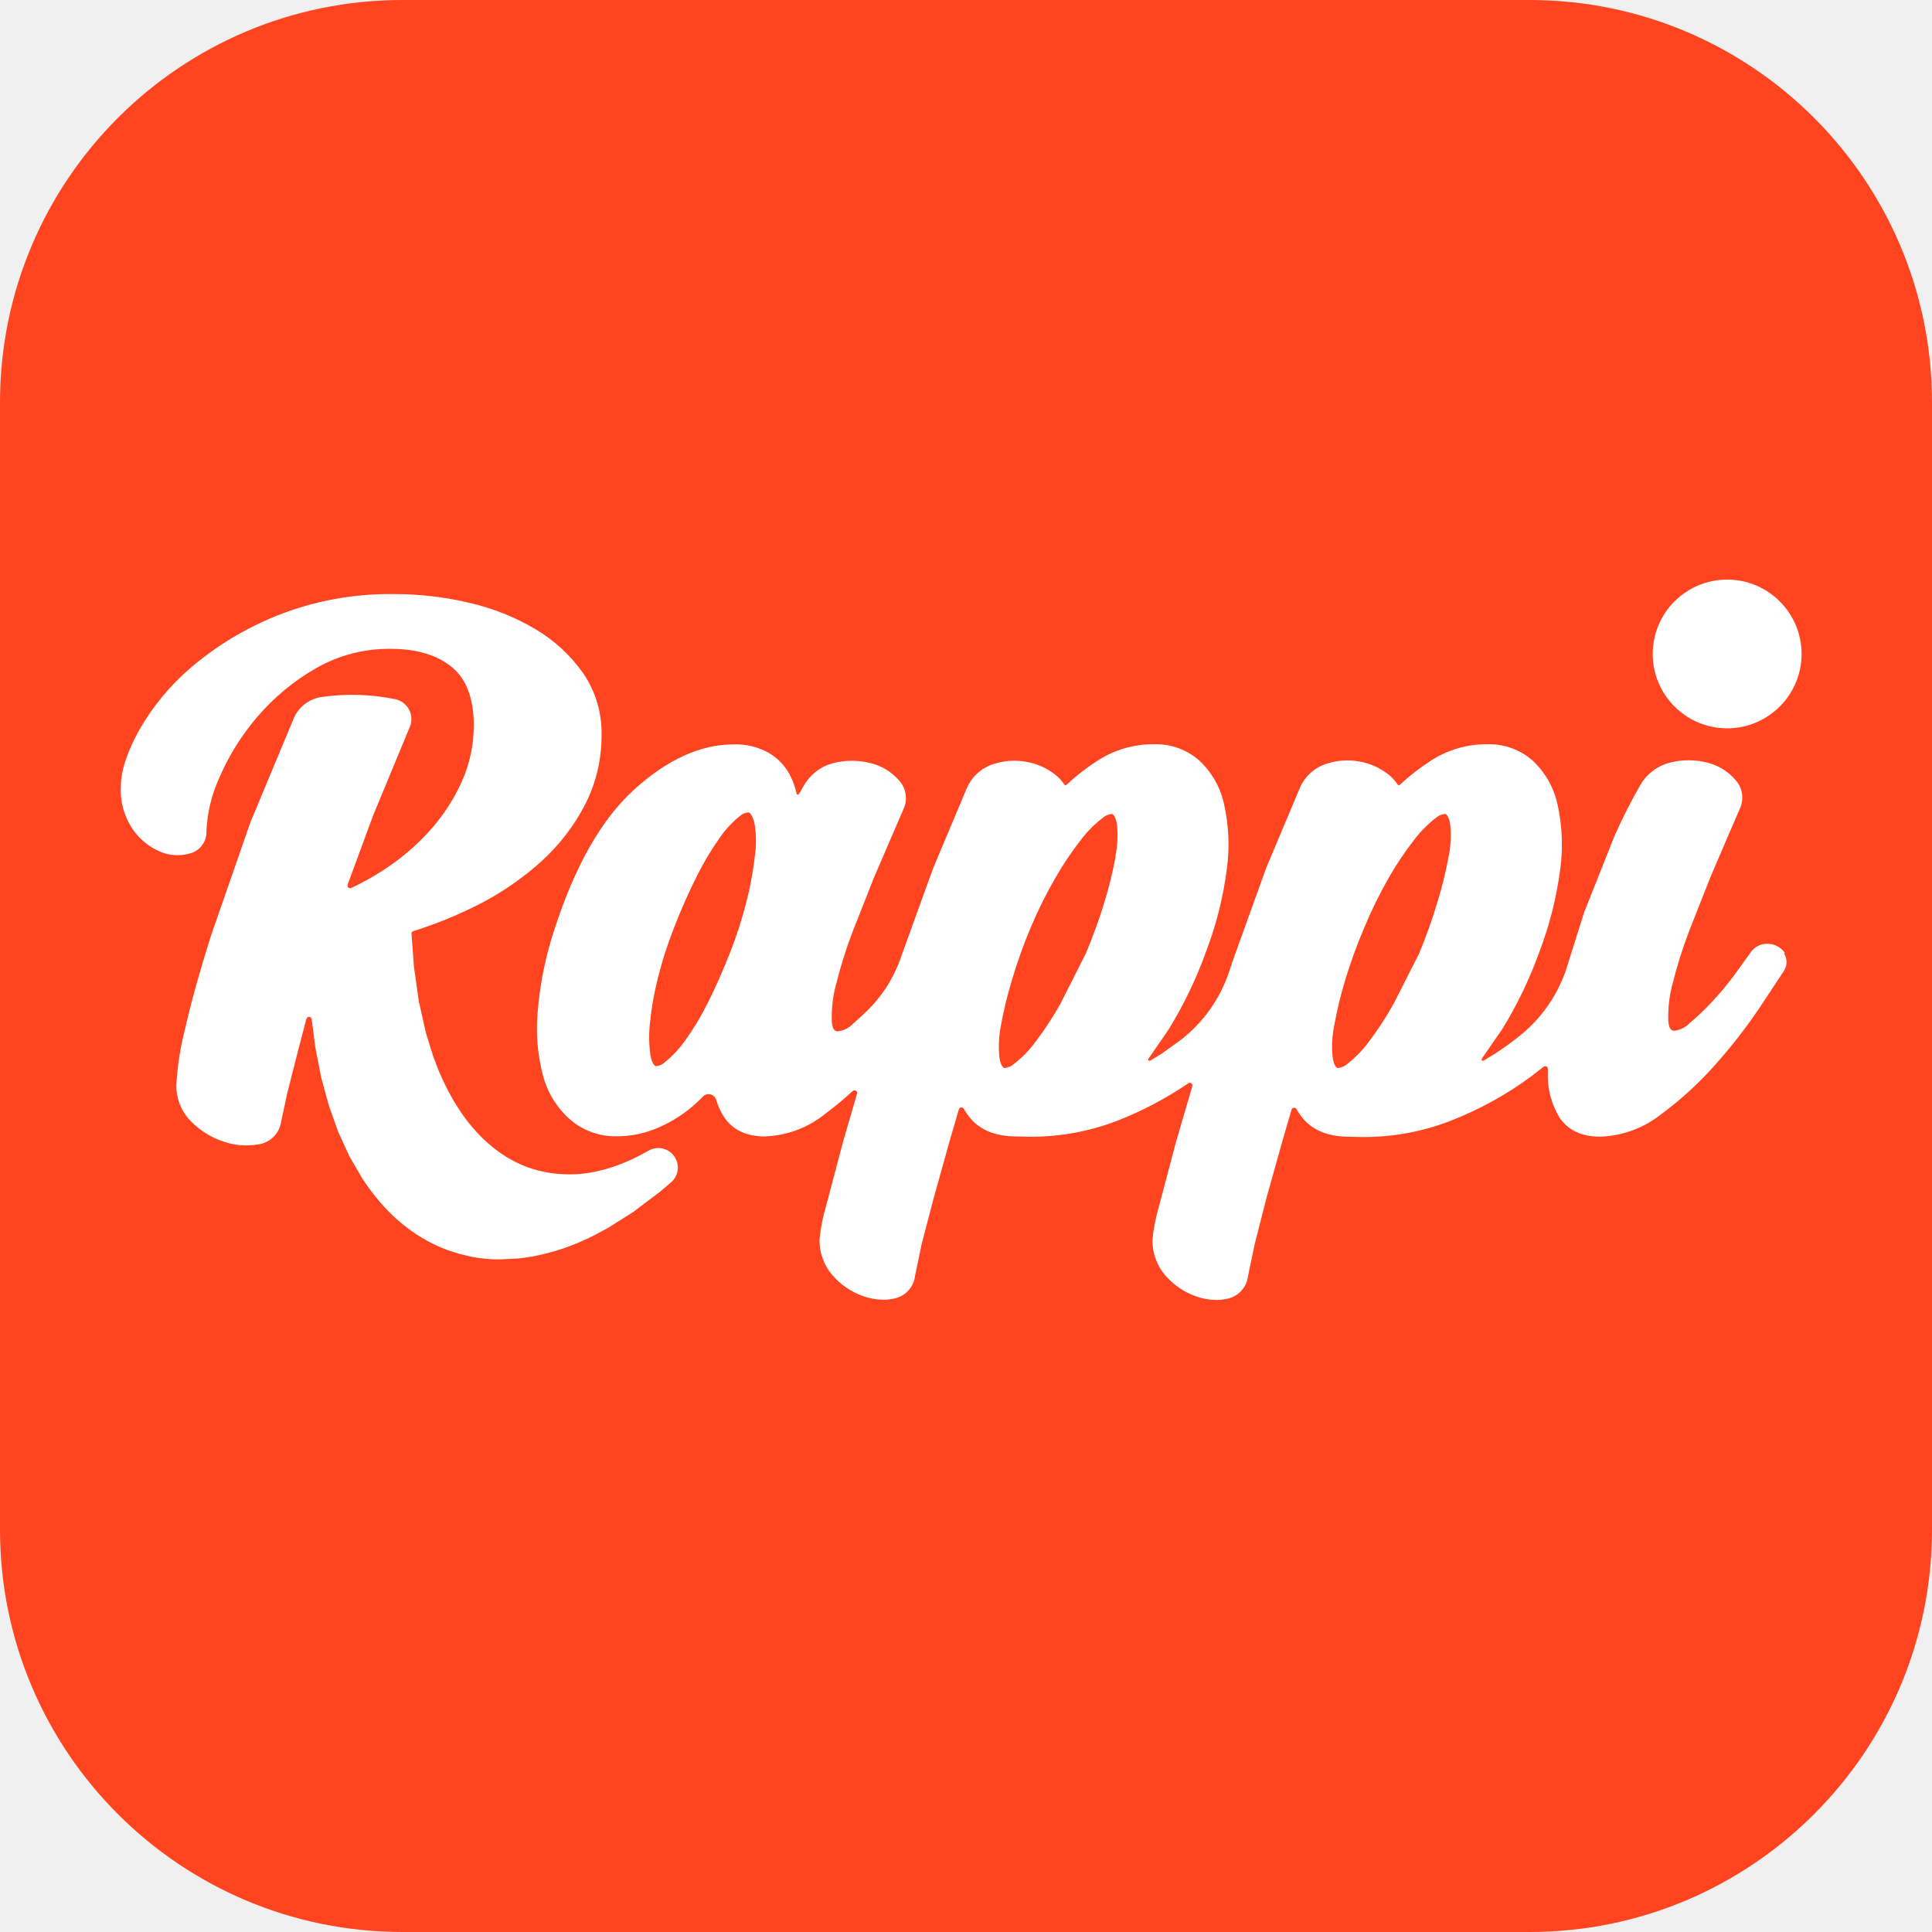
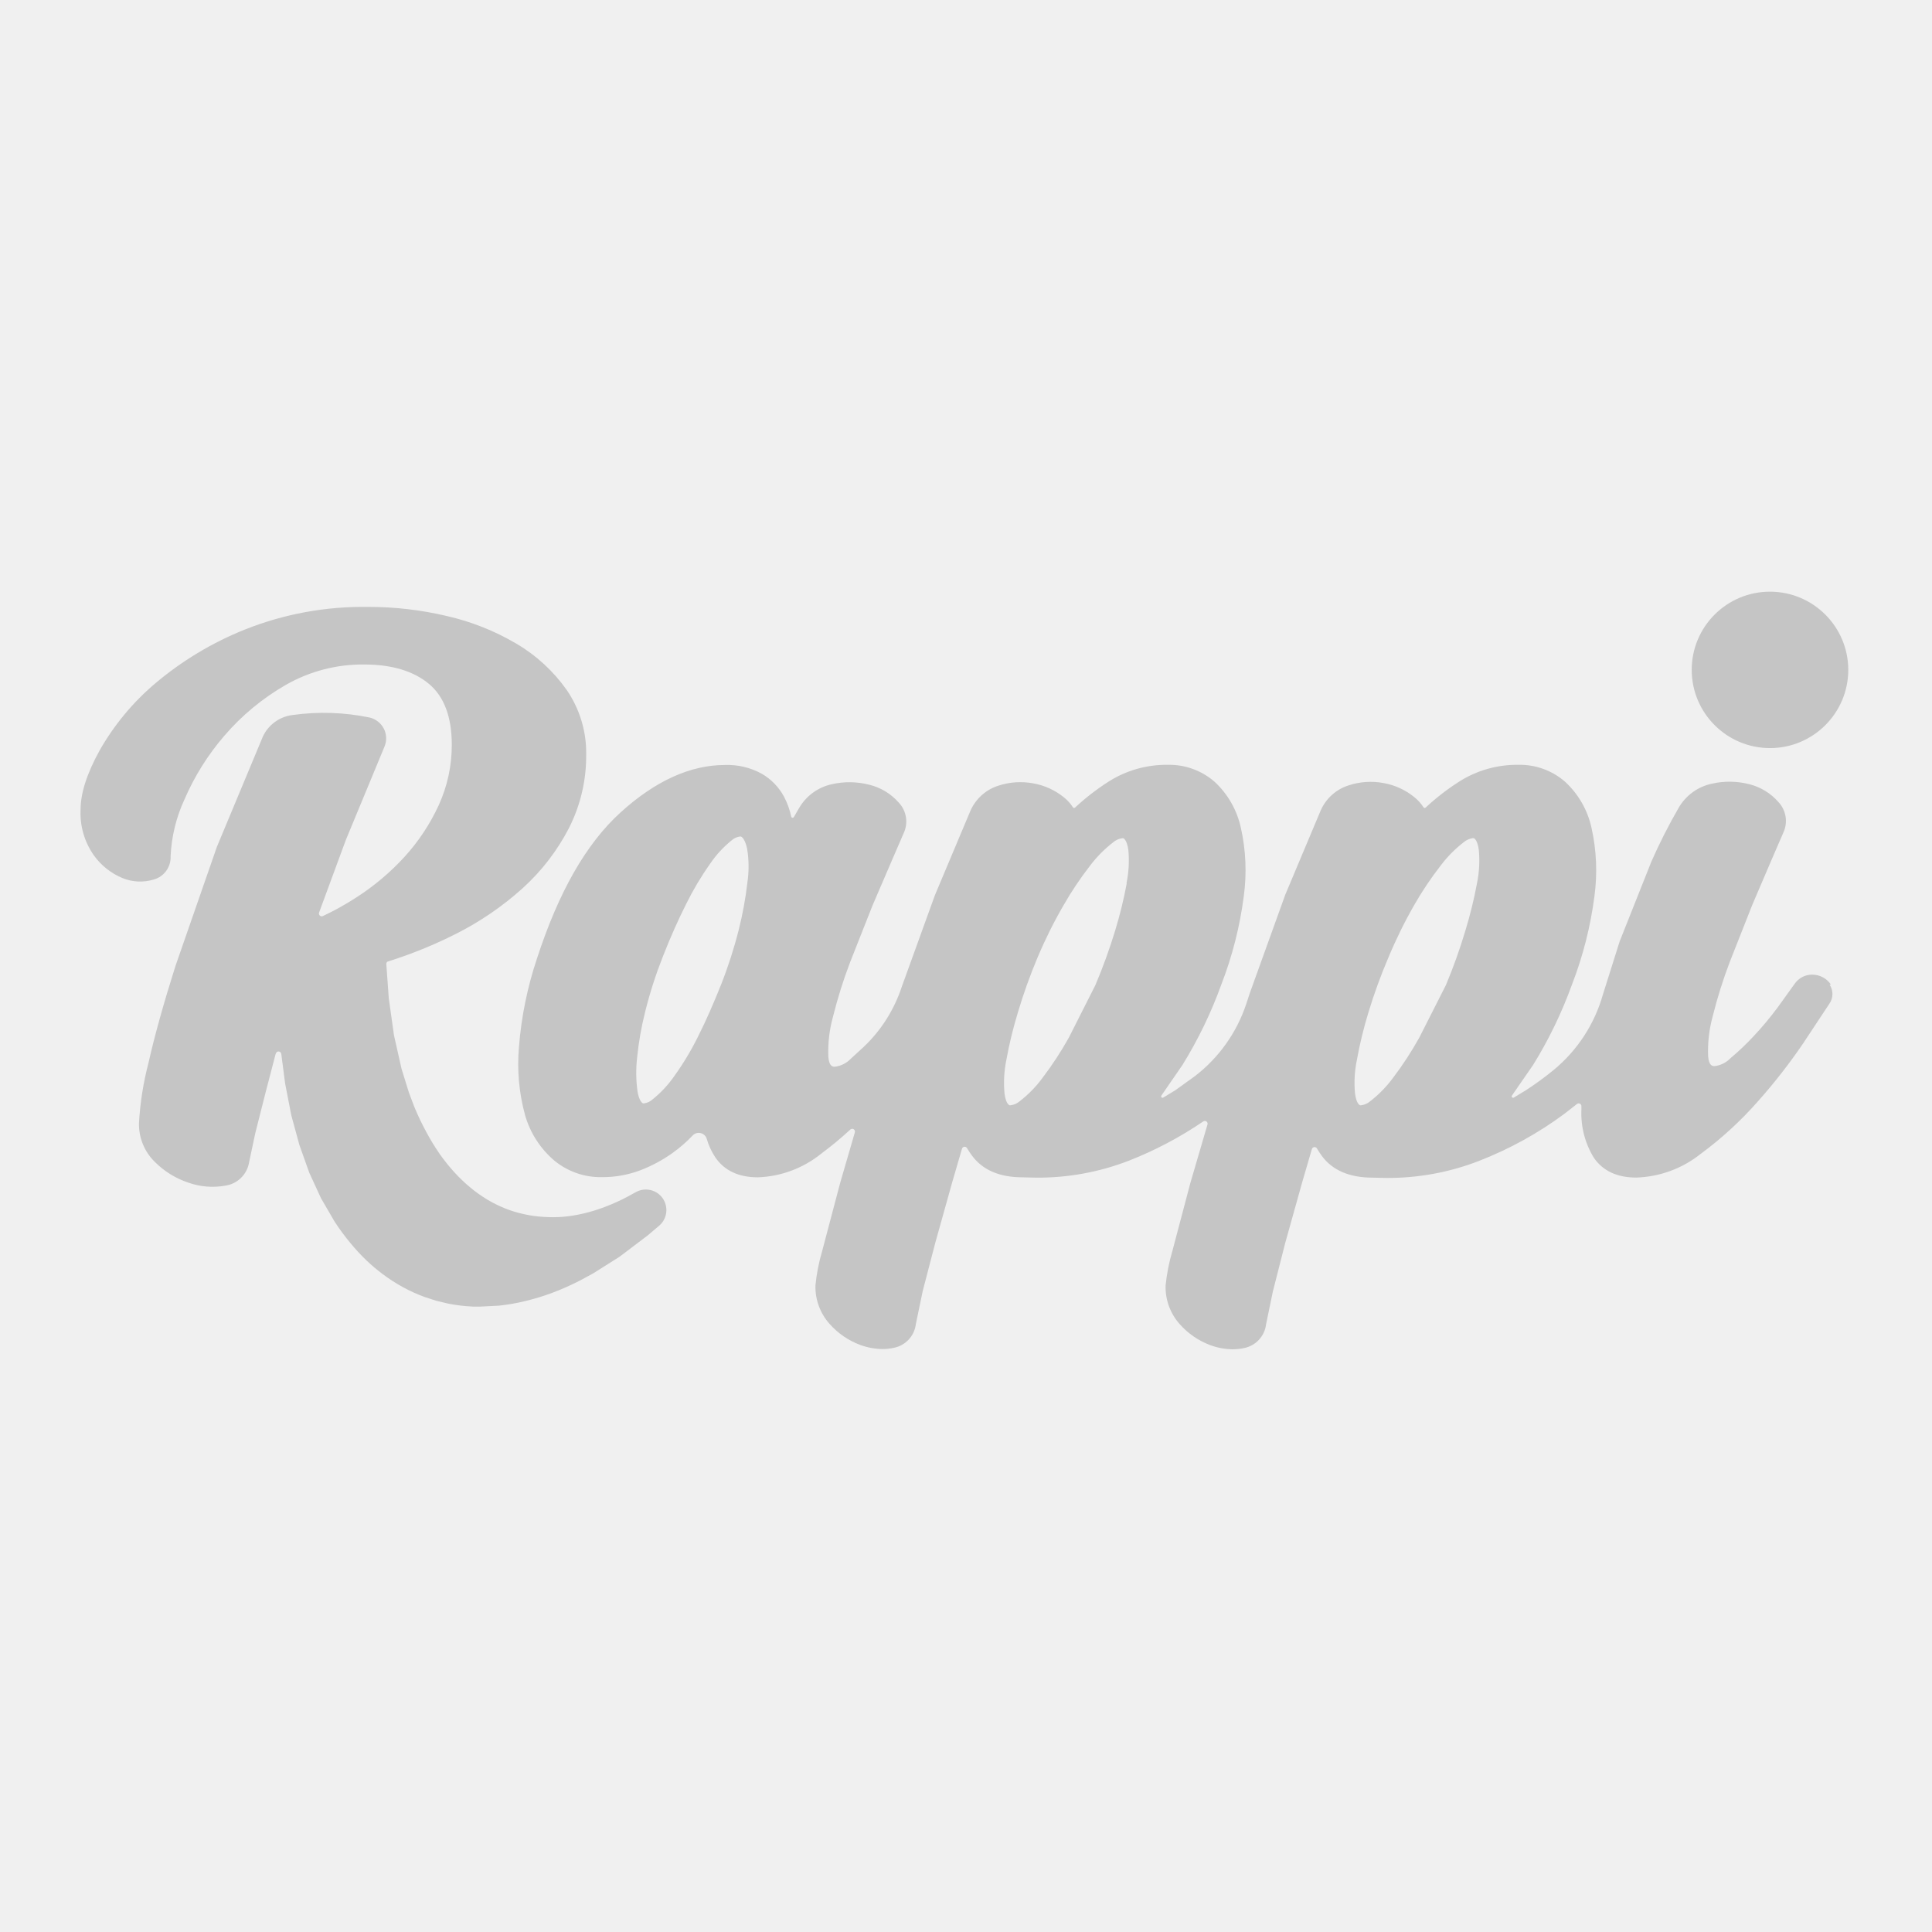
- <svg xmlns="http://www.w3.org/2000/svg" viewBox="0 0 24 24" role="img" aria-label="Rappi">
-   <rect width="24" height="24" rx="5" fill="#FF441F" />
-   <g transform="translate(1.5 7.2) scale(0.29)">
-     <path fill="#FFFFFF" d="M58.554 7.052c.7-.017 1.382.228 1.91.688a3.6 3.6 0 0 1 1.077 1.874 7.91 7.91 0 0 1 .121 2.786c-.16 1.232-.466 2.441-.915 3.6-.412 1.14-.94 2.235-1.577 3.266l-.868 1.256c-.015.022-.014.051.003.071s.046.026.07.014l.503-.306c.387-.252.76-.524 1.117-.816.97-.798 1.671-1.873 2.012-3.08l.681-2.16 1.292-3.25a22.49 22.49 0 0 1 1.107-2.185c.29-.508.785-.869 1.358-.99.504-.115 1.029-.107 1.529.023a2.31 2.31 0 0 1 1.177.721c.32.337.4.836.201 1.256l-.445 1.028-.815 1.904-.915 2.319c-.278.728-.512 1.472-.7 2.228a5.32 5.32 0 0 0-.185 1.623c.032.402.186.402.266.402.244-.031.47-.144.641-.32.341-.286.664-.594.966-.921a13.07 13.07 0 0 0 .956-1.146l.694-.965a.86.86 0 0 1 .719-.374c.301 0 .583.149.754.397l-.045.015a.69.69 0 0 1-.012.771l-1.077 1.628a22.94 22.94 0 0 1-1.843 2.36c-.697.791-1.477 1.506-2.326 2.132-.746.594-1.665.931-2.618.962-.782 0-1.363-.271-1.733-.811-.36-.59-.536-1.274-.503-1.965v-.128c.002-.045-.023-.086-.063-.106s-.088-.013-.123.016l-.503.394c-1.07.793-2.241 1.439-3.483 1.922-1.21.47-2.497.704-3.794.693-.181 0-.367-.012-.553-.012-.926-.003-1.613-.297-2.043-.872a3.16 3.16 0 0 1-.208-.314c-.022-.04-.067-.064-.113-.058s-.084.038-.096.083l-.395 1.354-.689 2.465-.503 1.974-.281 1.354v.013a1.12 1.12 0 0 1-.893.942c-.154.034-.31.05-.468.05a2.71 2.71 0 0 1-.9-.166c-.485-.179-.917-.476-1.258-.864a2.26 2.26 0 0 1-.57-1.565c.047-.477.14-.948.276-1.407l.73-2.763.699-2.387c.016-.046 0-.098-.04-.127s-.094-.03-.134 0c-.943.642-1.955 1.177-3.018 1.594-1.209.47-2.497.705-3.794.694-.181 0-.367-.013-.553-.013-.926-.002-1.612-.296-2.042-.872a3.18 3.18 0 0 1-.21-.314c-.021-.04-.066-.063-.112-.058s-.084.039-.096.083l-.395 1.355-.689 2.464-.515 1.977-.282 1.354v.013a1.12 1.12 0 0 1-.893.942 2.13 2.13 0 0 1-.465.05 2.71 2.71 0 0 1-.9-.166c-.485-.179-.917-.476-1.258-.864a2.26 2.26 0 0 1-.57-1.565c.047-.477.14-.948.276-1.407l.73-2.763.598-2.058c.015-.049-.004-.102-.048-.13s-.1-.02-.138.015c-.373.344-.764.669-1.172.972-.734.597-1.644.938-2.59.972-.78 0-1.363-.271-1.733-.811-.155-.232-.273-.486-.35-.754a.34.34 0 0 0-.575-.138c-.255.267-.534.51-.835.723a5.87 5.87 0 0 1-1.298.694 4.35 4.35 0 0 1-1.564.279c-.709.013-1.398-.229-1.944-.681-.565-.484-.976-1.122-1.182-1.837-.249-.906-.334-1.85-.251-2.786.096-1.221.341-2.427.73-3.59.88-2.705 1.998-4.68 3.407-5.96s2.839-1.933 4.25-1.933c.526-.02 1.048.105 1.508.36a2.38 2.38 0 0 1 .898.926 3.11 3.11 0 0 1 .297.82c.006.022.025.039.048.042a.06.06 0 0 0 .058-.027l.203-.35c.286-.503.772-.862 1.338-.987.504-.116 1.028-.109 1.529.02.465.112.884.365 1.2.724.32.337.4.836.2 1.256l-.444 1.027-.82 1.907-.916 2.319a19.24 19.24 0 0 0-.699 2.228c-.145.528-.208 1.076-.186 1.623.033.402.186.402.267.402.244-.031.47-.144.641-.32l.546-.502c.705-.672 1.232-1.509 1.536-2.434l1.35-3.73 1.444-3.432c.211-.487.621-.86 1.127-1.025.464-.155.96-.189 1.44-.098a2.73 2.73 0 0 1 1.245.57 1.7 1.7 0 0 1 .37.41c.025.027.053.032.088 0 .419-.39.872-.74 1.353-1.048.72-.46 1.558-.698 2.412-.688a2.81 2.81 0 0 1 1.91.688c.541.5.915 1.155 1.072 1.874.205.914.246 1.858.12 2.786-.159 1.232-.466 2.441-.915 3.6a17.58 17.58 0 0 1-1.576 3.266l-.865 1.256c-.016.022-.015.051.003.071s.046.026.07.014l.502-.306.788-.568a6.15 6.15 0 0 0 2.09-2.934l.15-.455 1.439-3.994 1.443-3.432c.211-.487.621-.86 1.127-1.025.464-.155.96-.189 1.44-.098a2.74 2.74 0 0 1 1.245.57 1.75 1.75 0 0 1 .383.423c.025.027.053.032.088 0a9.46 9.46 0 0 1 1.353-1.048 4.38 4.38 0 0 1 2.409-.688zM11.72.62a13.83 13.83 0 0 1 3.198.371 9.9 9.9 0 0 1 2.834 1.126 6.61 6.61 0 0 1 2.047 1.881c.535.776.813 1.7.797 2.64.009 1.037-.23 2.06-.699 2.985a8.66 8.66 0 0 1-1.88 2.447 12.35 12.35 0 0 1-2.752 1.88 18.12 18.12 0 0 1-2.728 1.107c-.026.004-.049.019-.064.04s-.021.047-.017.073l.1 1.392.212 1.507.307 1.362.302.972.216.573a10.77 10.77 0 0 0 .493 1.035 9.21 9.21 0 0 0 .55.9c.186.263.388.515.607.753a6.56 6.56 0 0 0 .651.618c.216.178.446.34.686.485a5.36 5.36 0 0 0 .717.354c.245.097.497.174.755.23a4.83 4.83 0 0 0 .777.111c.27.02.54.02.81 0 .284-.024.566-.07.844-.135.298-.07.59-.16.875-.269a7.96 7.96 0 0 0 .903-.407l.345-.188c.373-.217.85-.114 1.1.236s.196.834-.13 1.118l-.477.404-1.145.867-1.078.68-.559.302c-.36.183-.73.347-1.109.49a9.34 9.34 0 0 1-1.099.334 8.09 8.09 0 0 1-1.07.186l-.755.038h-.297c-.338-.015-.674-.055-1.006-.12l-.488-.116-.473-.154a6.29 6.29 0 0 1-.897-.407 6.76 6.76 0 0 1-.83-.537 7.5 7.5 0 0 1-.626-.528c-.248-.236-.48-.488-.697-.754-.224-.27-.432-.554-.623-.849l-.551-.947-.478-1.04-.402-1.128-.33-1.21-.251-1.292-.156-1.198c-.002-.057-.046-.104-.103-.11s-.11.034-.121.09H7.95l-.402 1.542-.43 1.698-.252 1.186c-.082.498-.48.883-.98.95-.502.088-1.017.045-1.497-.126-.516-.172-.985-.463-1.368-.849-.421-.415-.653-.986-.639-1.578.047-.829.177-1.65.388-2.454.251-1.115.623-2.442 1.096-3.937l1.69-4.86 1.87-4.485c.224-.486.686-.82 1.218-.882 1.043-.146 2.103-.11 3.133.103a.88.88 0 0 1 .582.462.87.87 0 0 1 .014.742l-1.566 3.783-1.09 2.957c-.015.043-.003.092.031.123s.084.038.126.018a11.35 11.35 0 0 0 1.355-.754c.725-.465 1.386-1.021 1.967-1.656.57-.625 1.04-1.334 1.393-2.102.354-.774.536-1.616.533-2.467 0-1.128-.312-1.96-.928-2.475s-1.504-.791-2.623-.791a6.29 6.29 0 0 0-3.209.831 9.59 9.59 0 0 0-2.502 2.07c-.668.774-1.214 1.645-1.62 2.583-.34.73-.534 1.521-.57 2.326a.94.94 0 0 1-.694.95 1.9 1.9 0 0 1-1.258-.058 2.71 2.71 0 0 1-1.176-.932c-.38-.541-.57-1.193-.539-1.854 0-.673.252-1.467.78-2.424.584-1.024 1.34-1.939 2.238-2.703a13.34 13.34 0 0 1 3.67-2.211 13 13 0 0 1 5.028-.923zm30.728 9.42l-.024.003a.7.7 0 0 0-.367.168c-.351.271-.665.588-.933.942a13.83 13.83 0 0 0-1.086 1.62 18.56 18.56 0 0 0-1.056 2.123 21.5 21.5 0 0 0-.803 2.241c-.194.635-.351 1.281-.47 1.934a4.68 4.68 0 0 0-.075 1.367c.05.384.168.465.203.48.017.004.034.004.05 0a.7.7 0 0 0 .368-.166c.353-.273.666-.594.93-.954a13.89 13.89 0 0 0 1.07-1.636l1.078-2.133a22.12 22.12 0 0 0 .81-2.233 17.74 17.74 0 0 0 .47-1.92l-.01-.004c.092-.444.117-.898.075-1.35-.052-.381-.17-.464-.206-.48-.016-.003-.032-.003-.048 0l.024-.002zm14.276-.002l-.024.002a.72.72 0 0 0-.367.168c-.349.27-.66.584-.925.935a13.67 13.67 0 0 0-1.087 1.62 18.82 18.82 0 0 0-1.053 2.143 21.39 21.39 0 0 0-.812 2.231c-.195.635-.352 1.28-.47 1.934a4.58 4.58 0 0 0-.076 1.367c.05.384.168.465.204.48.016.004.033.004.05 0a.7.7 0 0 0 .367-.166 4.83 4.83 0 0 0 .93-.954c.395-.52.75-1.066 1.067-1.636l1.081-2.133c.307-.73.574-1.478.8-2.238.192-.63.35-1.271.47-1.92a4.61 4.61 0 0 0 .073-1.351c-.05-.382-.169-.465-.204-.48-.015-.003-.032-.003-.048 0l.024-.002zM26.878 9.97l-.022.002c-.13.019-.25.076-.345.164a4.36 4.36 0 0 0-.872.952c-.366.518-.69 1.064-.971 1.633-.325.643-.644 1.361-.946 2.133-.287.725-.527 1.468-.716 2.225a12.88 12.88 0 0 0-.337 1.91 5.56 5.56 0 0 0 .017 1.364c.066.387.189.472.224.487.016.003.032.003.048 0 .129-.018.249-.075.344-.163.335-.27.63-.585.875-.937.368-.51.692-1.05.971-1.613.33-.653.646-1.38.946-2.133a18.14 18.14 0 0 0 .716-2.226 14.73 14.73 0 0 0 .352-1.922 4.47 4.47 0 0 0-.01-1.371c-.085-.4-.213-.485-.251-.503-.015-.003-.03-.003-.045 0l.022-.002zM68.811 0A3.19 3.19 0 0 1 72 3.185a3.19 3.19 0 0 1-3.189 3.186 3.19 3.19 0 0 1-3.188-3.186C65.623 1.426 67.05 0 68.81 0z" />
+ <svg xmlns="http://www.w3.org/2000/svg" viewBox="0 0 24 24" fill="none" role="img" aria-label="Rappi">
+   <g transform="translate(1 7.35) scale(0.305)">
+     <path fill="#C5C5C5" d="M58.554 7.052c.7-.017 1.382.228 1.91.688a3.6 3.6 0 0 1 1.077 1.874 7.91 7.91 0 0 1 .121 2.786c-.16 1.232-.466 2.441-.915 3.6-.412 1.14-.94 2.235-1.577 3.266l-.868 1.256c-.015.022-.014.051.003.071s.046.026.07.014l.503-.306c.387-.252.76-.524 1.117-.816.97-.798 1.671-1.873 2.012-3.08l.681-2.16 1.292-3.25a22.49 22.49 0 0 1 1.107-2.185c.29-.508.785-.869 1.358-.99.504-.115 1.029-.107 1.529.023a2.31 2.31 0 0 1 1.177.721c.32.337.4.836.201 1.256l-.445 1.028-.815 1.904-.915 2.319c-.278.728-.512 1.472-.7 2.228a5.32 5.32 0 0 0-.185 1.623c.032.402.186.402.266.402.244-.031.47-.144.641-.32.341-.286.664-.594.966-.921a13.07 13.07 0 0 0 .956-1.146l.694-.965a.86.86 0 0 1 .719-.374c.301 0 .583.149.754.397l-.045.015a.69.69 0 0 1-.012.771l-1.077 1.628a22.94 22.94 0 0 1-1.843 2.36c-.697.791-1.477 1.506-2.326 2.132-.746.594-1.665.931-2.618.962-.782 0-1.363-.271-1.733-.811-.36-.59-.536-1.274-.503-1.965v-.128c.002-.045-.023-.086-.063-.106s-.088-.013-.123.016l-.503.394c-1.07.793-2.241 1.439-3.483 1.922-1.21.47-2.497.704-3.794.693-.181 0-.367-.012-.553-.012-.926-.003-1.613-.297-2.043-.872a3.16 3.16 0 0 1-.208-.314c-.022-.04-.067-.064-.113-.058s-.084.038-.096.083l-.395 1.354-.689 2.465-.503 1.974-.281 1.354v.013a1.12 1.12 0 0 1-.893.942c-.154.034-.31.05-.468.05a2.71 2.71 0 0 1-.9-.166c-.485-.179-.917-.476-1.258-.864a2.26 2.26 0 0 1-.57-1.565c.047-.477.14-.948.276-1.407l.73-2.763.699-2.387c.016-.046 0-.098-.04-.127s-.094-.03-.134 0c-.943.642-1.955 1.177-3.018 1.594-1.209.47-2.497.705-3.794.694-.181 0-.367-.013-.553-.013-.926-.002-1.612-.296-2.042-.872a3.18 3.18 0 0 1-.21-.314c-.021-.04-.066-.063-.112-.058s-.084.039-.096.083l-.395 1.355-.689 2.464-.515 1.977-.282 1.354v.013a1.12 1.12 0 0 1-.893.942 2.13 2.13 0 0 1-.465.05 2.71 2.71 0 0 1-.9-.166c-.485-.179-.917-.476-1.258-.864a2.26 2.26 0 0 1-.57-1.565c.047-.477.14-.948.276-1.407l.73-2.763.598-2.058c.015-.049-.004-.102-.048-.13s-.1-.02-.138.015c-.373.344-.764.669-1.172.972-.734.597-1.644.938-2.59.972-.78 0-1.363-.271-1.733-.811-.155-.232-.273-.486-.35-.754a.34.34 0 0 0-.575-.138c-.255.267-.534.51-.835.723a5.87 5.87 0 0 1-1.298.694 4.35 4.35 0 0 1-1.564.279c-.709.013-1.398-.229-1.944-.681-.565-.484-.976-1.122-1.182-1.837-.249-.906-.334-1.85-.251-2.786.096-1.221.341-2.427.73-3.59.88-2.705 1.998-4.68 3.407-5.96s2.839-1.933 4.25-1.933c.526-.02 1.048.105 1.508.36a2.38 2.38 0 0 1 .898.926 3.11 3.11 0 0 1 .297.82c.006.022.025.039.048.042a.06.06 0 0 0 .058-.027l.203-.35c.286-.503.772-.862 1.338-.987.504-.116 1.028-.109 1.529.02.465.112.884.365 1.2.724.32.337.4.836.2 1.256l-.444 1.027-.82 1.907-.916 2.319a19.24 19.24 0 0 0-.699 2.228c-.145.528-.208 1.076-.186 1.623.033.402.186.402.267.402.244-.031.47-.144.641-.32l.546-.502c.705-.672 1.232-1.509 1.536-2.434l1.35-3.73 1.444-3.432c.211-.487.621-.86 1.127-1.025.464-.155.96-.189 1.44-.098a2.73 2.73 0 0 1 1.245.57 1.7 1.7 0 0 1 .37.41c.025.027.053.032.088 0 .419-.39.872-.74 1.353-1.048.72-.46 1.558-.698 2.412-.688a2.81 2.81 0 0 1 1.91.688c.541.5.915 1.155 1.072 1.874.205.914.246 1.858.12 2.786-.159 1.232-.466 2.441-.915 3.6a17.58 17.58 0 0 1-1.576 3.266l-.865 1.256c-.016.022-.015.051.003.071s.046.026.07.014l.502-.306.788-.568a6.15 6.15 0 0 0 2.09-2.934l.15-.455 1.439-3.994 1.443-3.432c.211-.487.621-.86 1.127-1.025.464-.155.96-.189 1.44-.098a2.74 2.74 0 0 1 1.245.57 1.75 1.75 0 0 1 .383.423c.025.027.053.032.088 0a9.46 9.46 0 0 1 1.353-1.048 4.38 4.38 0 0 1 2.409-.688zM11.72.62a13.83 13.83 0 0 1 3.198.371 9.9 9.9 0 0 1 2.834 1.126 6.61 6.61 0 0 1 2.047 1.881c.535.776.813 1.7.797 2.64.009 1.037-.23 2.06-.699 2.985a8.66 8.66 0 0 1-1.88 2.447 12.35 12.35 0 0 1-2.752 1.88 18.12 18.12 0 0 1-2.728 1.107c-.026.004-.049.019-.064.04s-.021.047-.017.073l.1 1.392.212 1.507.307 1.362.302.972.216.573a10.77 10.77 0 0 0 .493 1.035 9.21 9.21 0 0 0 .55.9c.186.263.388.515.607.753a6.56 6.56 0 0 0 .651.618c.216.178.446.34.686.485a5.36 5.36 0 0 0 .717.354c.245.097.497.174.755.23a4.83 4.83 0 0 0 .777.111c.27.02.54.02.81 0 .284-.024.566-.07.844-.135.298-.07.59-.16.875-.269a7.96 7.96 0 0 0 .903-.407l.345-.188c.373-.217.85-.114 1.1.236s.196.834-.13 1.118l-.477.404-1.145.867-1.078.68-.559.302c-.36.183-.73.347-1.109.49a9.34 9.34 0 0 1-1.099.334 8.09 8.09 0 0 1-1.07.186l-.755.038h-.297c-.338-.015-.674-.055-1.006-.12l-.488-.116-.473-.154a6.29 6.29 0 0 1-.897-.407 6.76 6.76 0 0 1-.83-.537 7.5 7.5 0 0 1-.626-.528c-.248-.236-.48-.488-.697-.754-.224-.27-.432-.554-.623-.849l-.551-.947-.478-1.04-.402-1.128-.33-1.21-.251-1.292-.156-1.198c-.002-.057-.046-.104-.103-.11s-.11.034-.121.09H7.95l-.402 1.542-.43 1.698-.252 1.186c-.082.498-.48.883-.98.95-.502.088-1.017.045-1.497-.126-.516-.172-.985-.463-1.368-.849-.421-.415-.653-.986-.639-1.578.047-.829.177-1.65.388-2.454.251-1.115.623-2.442 1.096-3.937l1.69-4.86 1.87-4.485c.224-.486.686-.82 1.218-.882 1.043-.146 2.103-.11 3.133.103a.88.88 0 0 1 .582.462.87.87 0 0 1 .014.742l-1.566 3.783-1.09 2.957c-.015.043-.003.092.031.123s.084.038.126.018a11.35 11.35 0 0 0 1.355-.754c.725-.465 1.386-1.021 1.967-1.656.57-.625 1.04-1.334 1.393-2.102.354-.774.536-1.616.533-2.467 0-1.128-.312-1.96-.928-2.475s-1.504-.791-2.623-.791a6.29 6.29 0 0 0-3.209.831 9.59 9.59 0 0 0-2.502 2.07c-.668.774-1.214 1.645-1.62 2.583-.34.73-.534 1.521-.57 2.326a.94.94 0 0 1-.694.95 1.9 1.9 0 0 1-1.258-.058 2.71 2.71 0 0 1-1.176-.932c-.38-.541-.57-1.193-.539-1.854 0-.673.252-1.467.78-2.424.584-1.024 1.34-1.939 2.238-2.703a13.34 13.34 0 0 1 3.67-2.211 13 13 0 0 1 5.028-.923zm30.728 9.42l-.024.003a.7.7 0 0 0-.367.168c-.351.271-.665.588-.933.942a13.83 13.83 0 0 0-1.086 1.62 18.56 18.56 0 0 0-1.056 2.123 21.5 21.5 0 0 0-.803 2.241c-.194.635-.351 1.281-.47 1.934a4.68 4.68 0 0 0-.075 1.367c.05.384.168.465.203.48.017.004.034.004.05 0a.7.7 0 0 0 .368-.166c.353-.273.666-.594.93-.954a13.89 13.89 0 0 0 1.07-1.636l1.078-2.133a22.12 22.12 0 0 0 .81-2.233 17.74 17.74 0 0 0 .47-1.92l-.01-.004c.092-.444.117-.898.075-1.35-.052-.381-.17-.464-.206-.48-.016-.003-.032-.003-.048 0l.024-.002zm14.276-.002l-.024.002a.72.72 0 0 0-.367.168c-.349.27-.66.584-.925.935a13.67 13.67 0 0 0-1.087 1.62 18.82 18.82 0 0 0-1.053 2.143 21.39 21.39 0 0 0-.812 2.231c-.195.635-.352 1.28-.47 1.934a4.58 4.58 0 0 0-.076 1.367c.05.384.168.465.204.48.016.004.033.004.05 0a.7.7 0 0 0 .367-.166 4.83 4.83 0 0 0 .93-.954c.395-.52.75-1.066 1.067-1.636l1.081-2.133c.307-.73.574-1.478.8-2.238.192-.63.35-1.271.47-1.92a4.61 4.61 0 0 0 .073-1.351c-.05-.382-.169-.465-.204-.48-.015-.003-.032-.003-.048 0l.024-.002zM26.878 9.97l-.022.002c-.13.019-.25.076-.345.164a4.36 4.36 0 0 0-.872.952c-.366.518-.69 1.064-.971 1.633-.325.643-.644 1.361-.946 2.133-.287.725-.527 1.468-.716 2.225a12.88 12.88 0 0 0-.337 1.91 5.56 5.56 0 0 0 .017 1.364c.066.387.189.472.224.487.016.003.032.003.048 0 .129-.018.249-.075.344-.163.335-.27.63-.585.875-.937.368-.51.692-1.05.971-1.613.33-.653.646-1.38.946-2.133a18.14 18.14 0 0 0 .716-2.226 14.73 14.73 0 0 0 .352-1.922 4.47 4.47 0 0 0-.01-1.371c-.085-.4-.213-.485-.251-.503-.015-.003-.03-.003-.045 0l.022-.002zM68.811 0A3.19 3.19 0 0 1 72 3.185a3.19 3.19 0 0 1-3.189 3.186 3.19 3.19 0 0 1-3.188-3.186C65.623 1.426 67.05 0 68.81 0z" />
  </g>
</svg>
